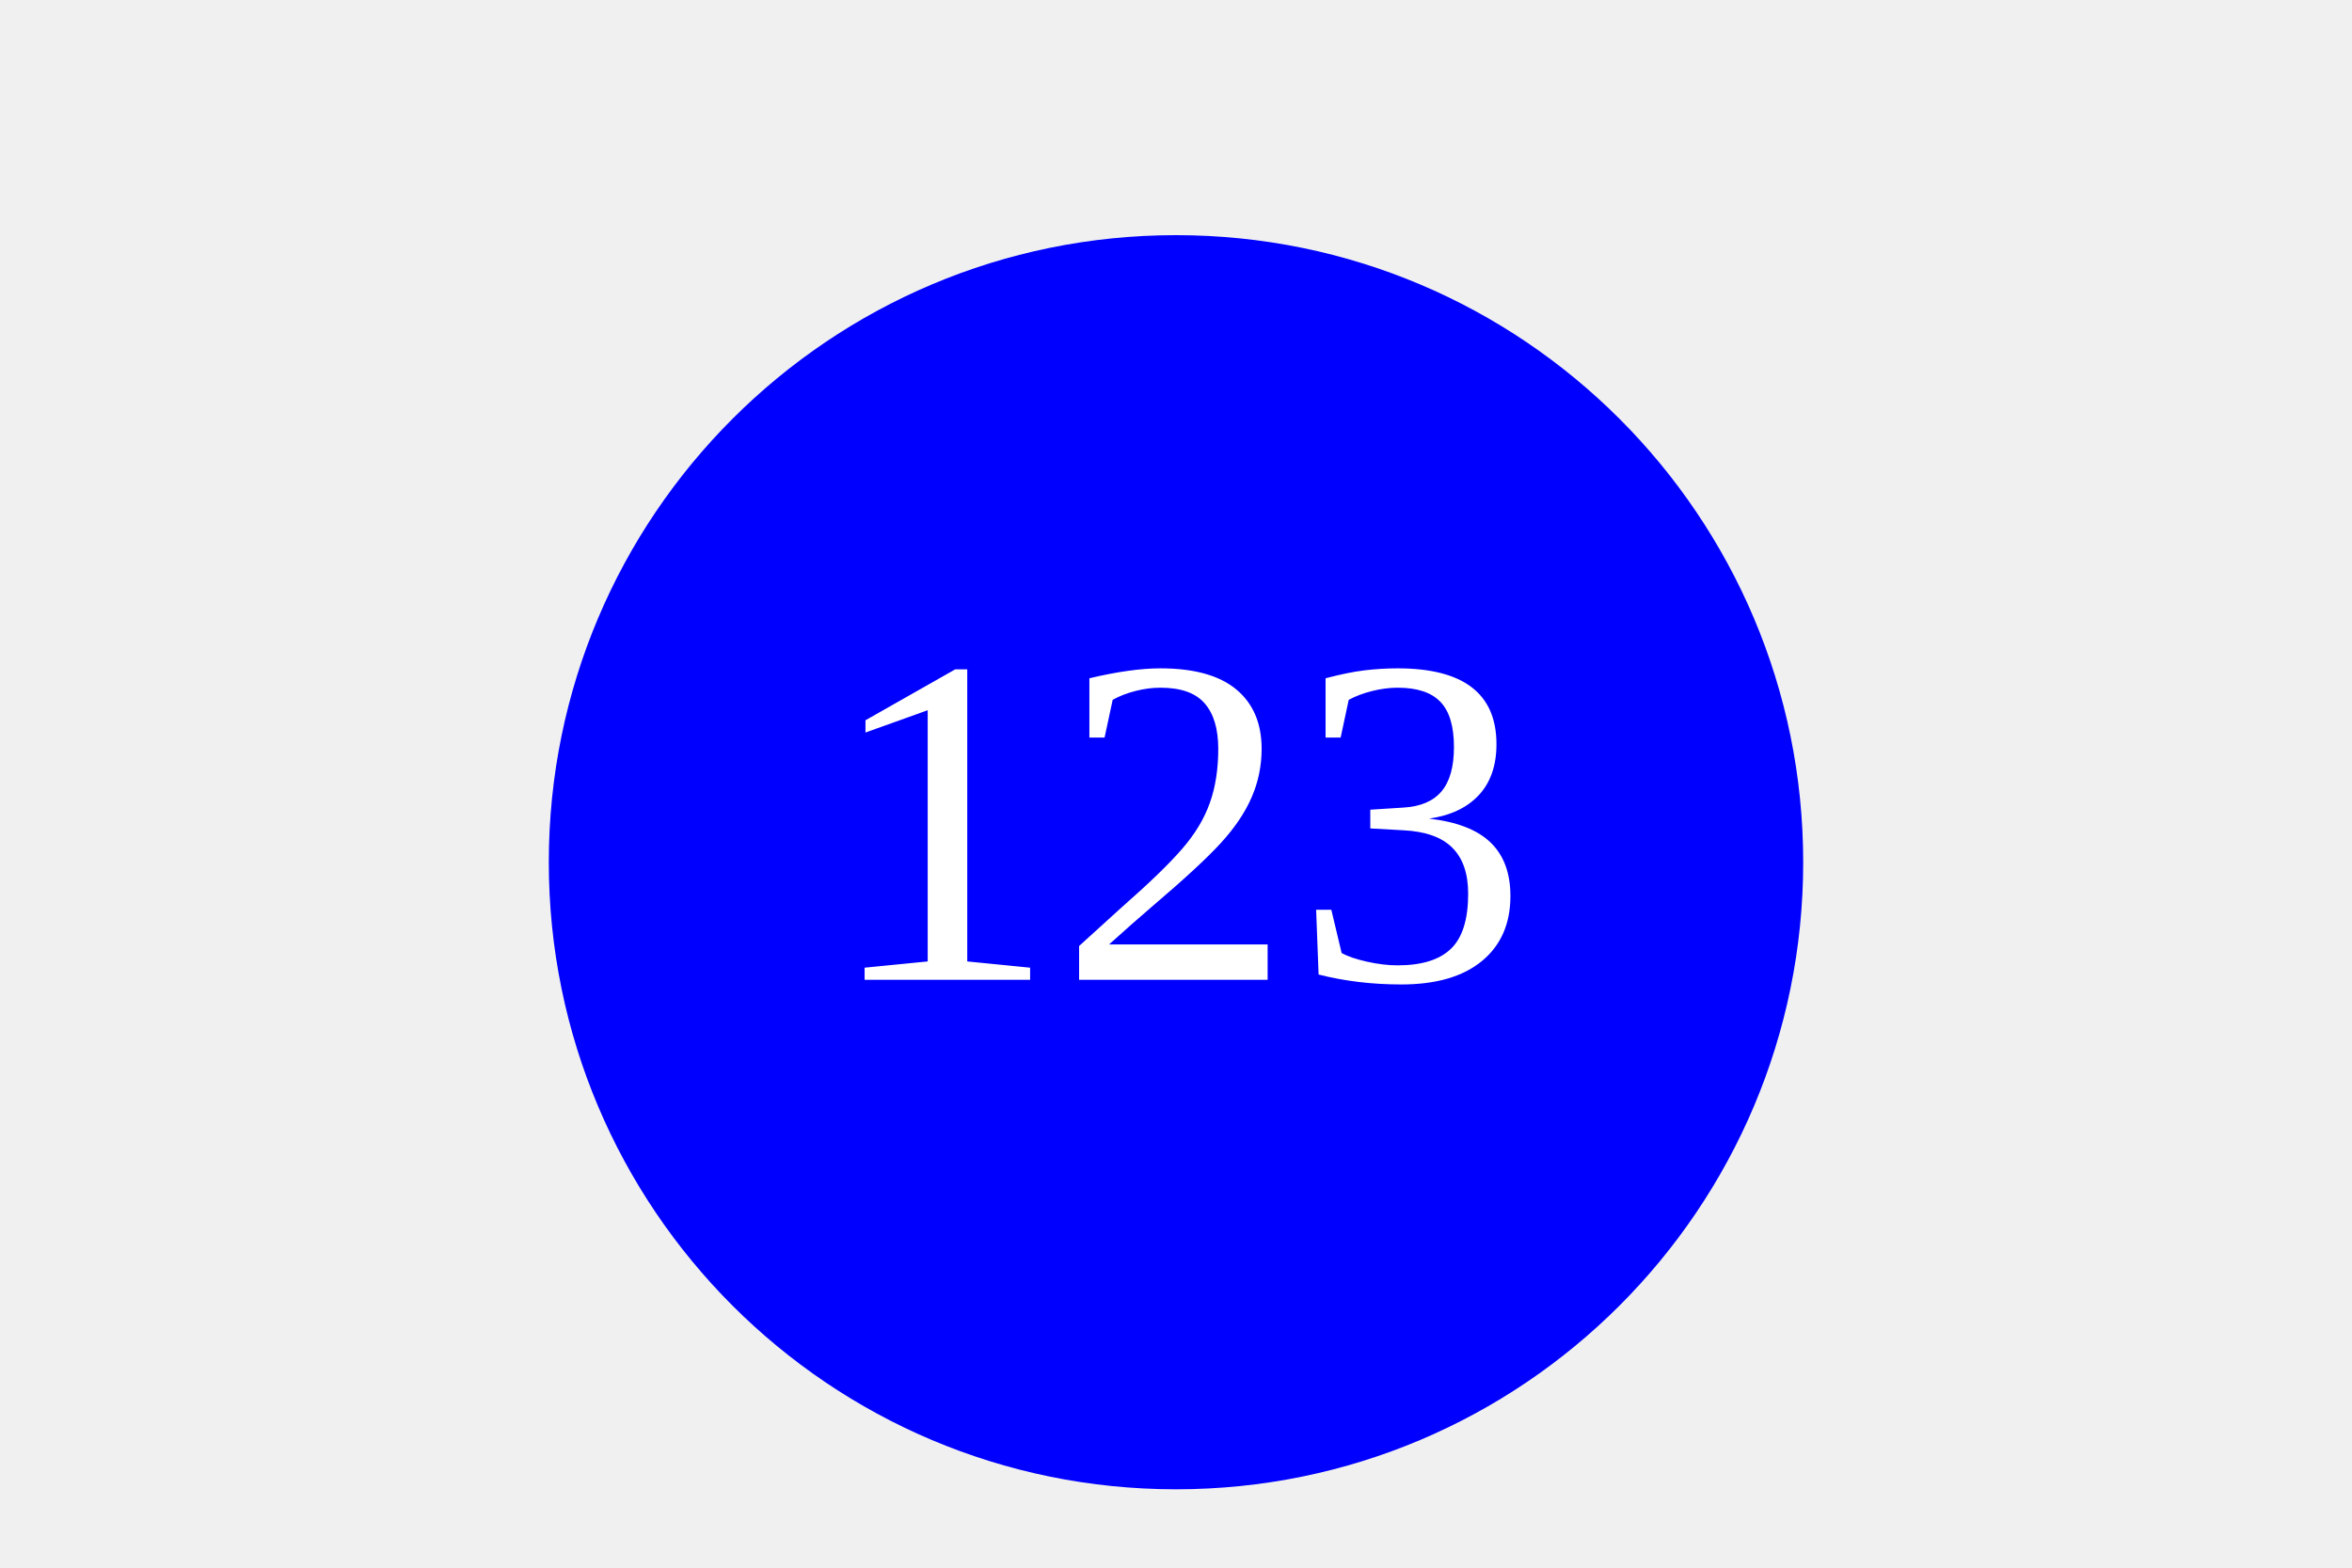
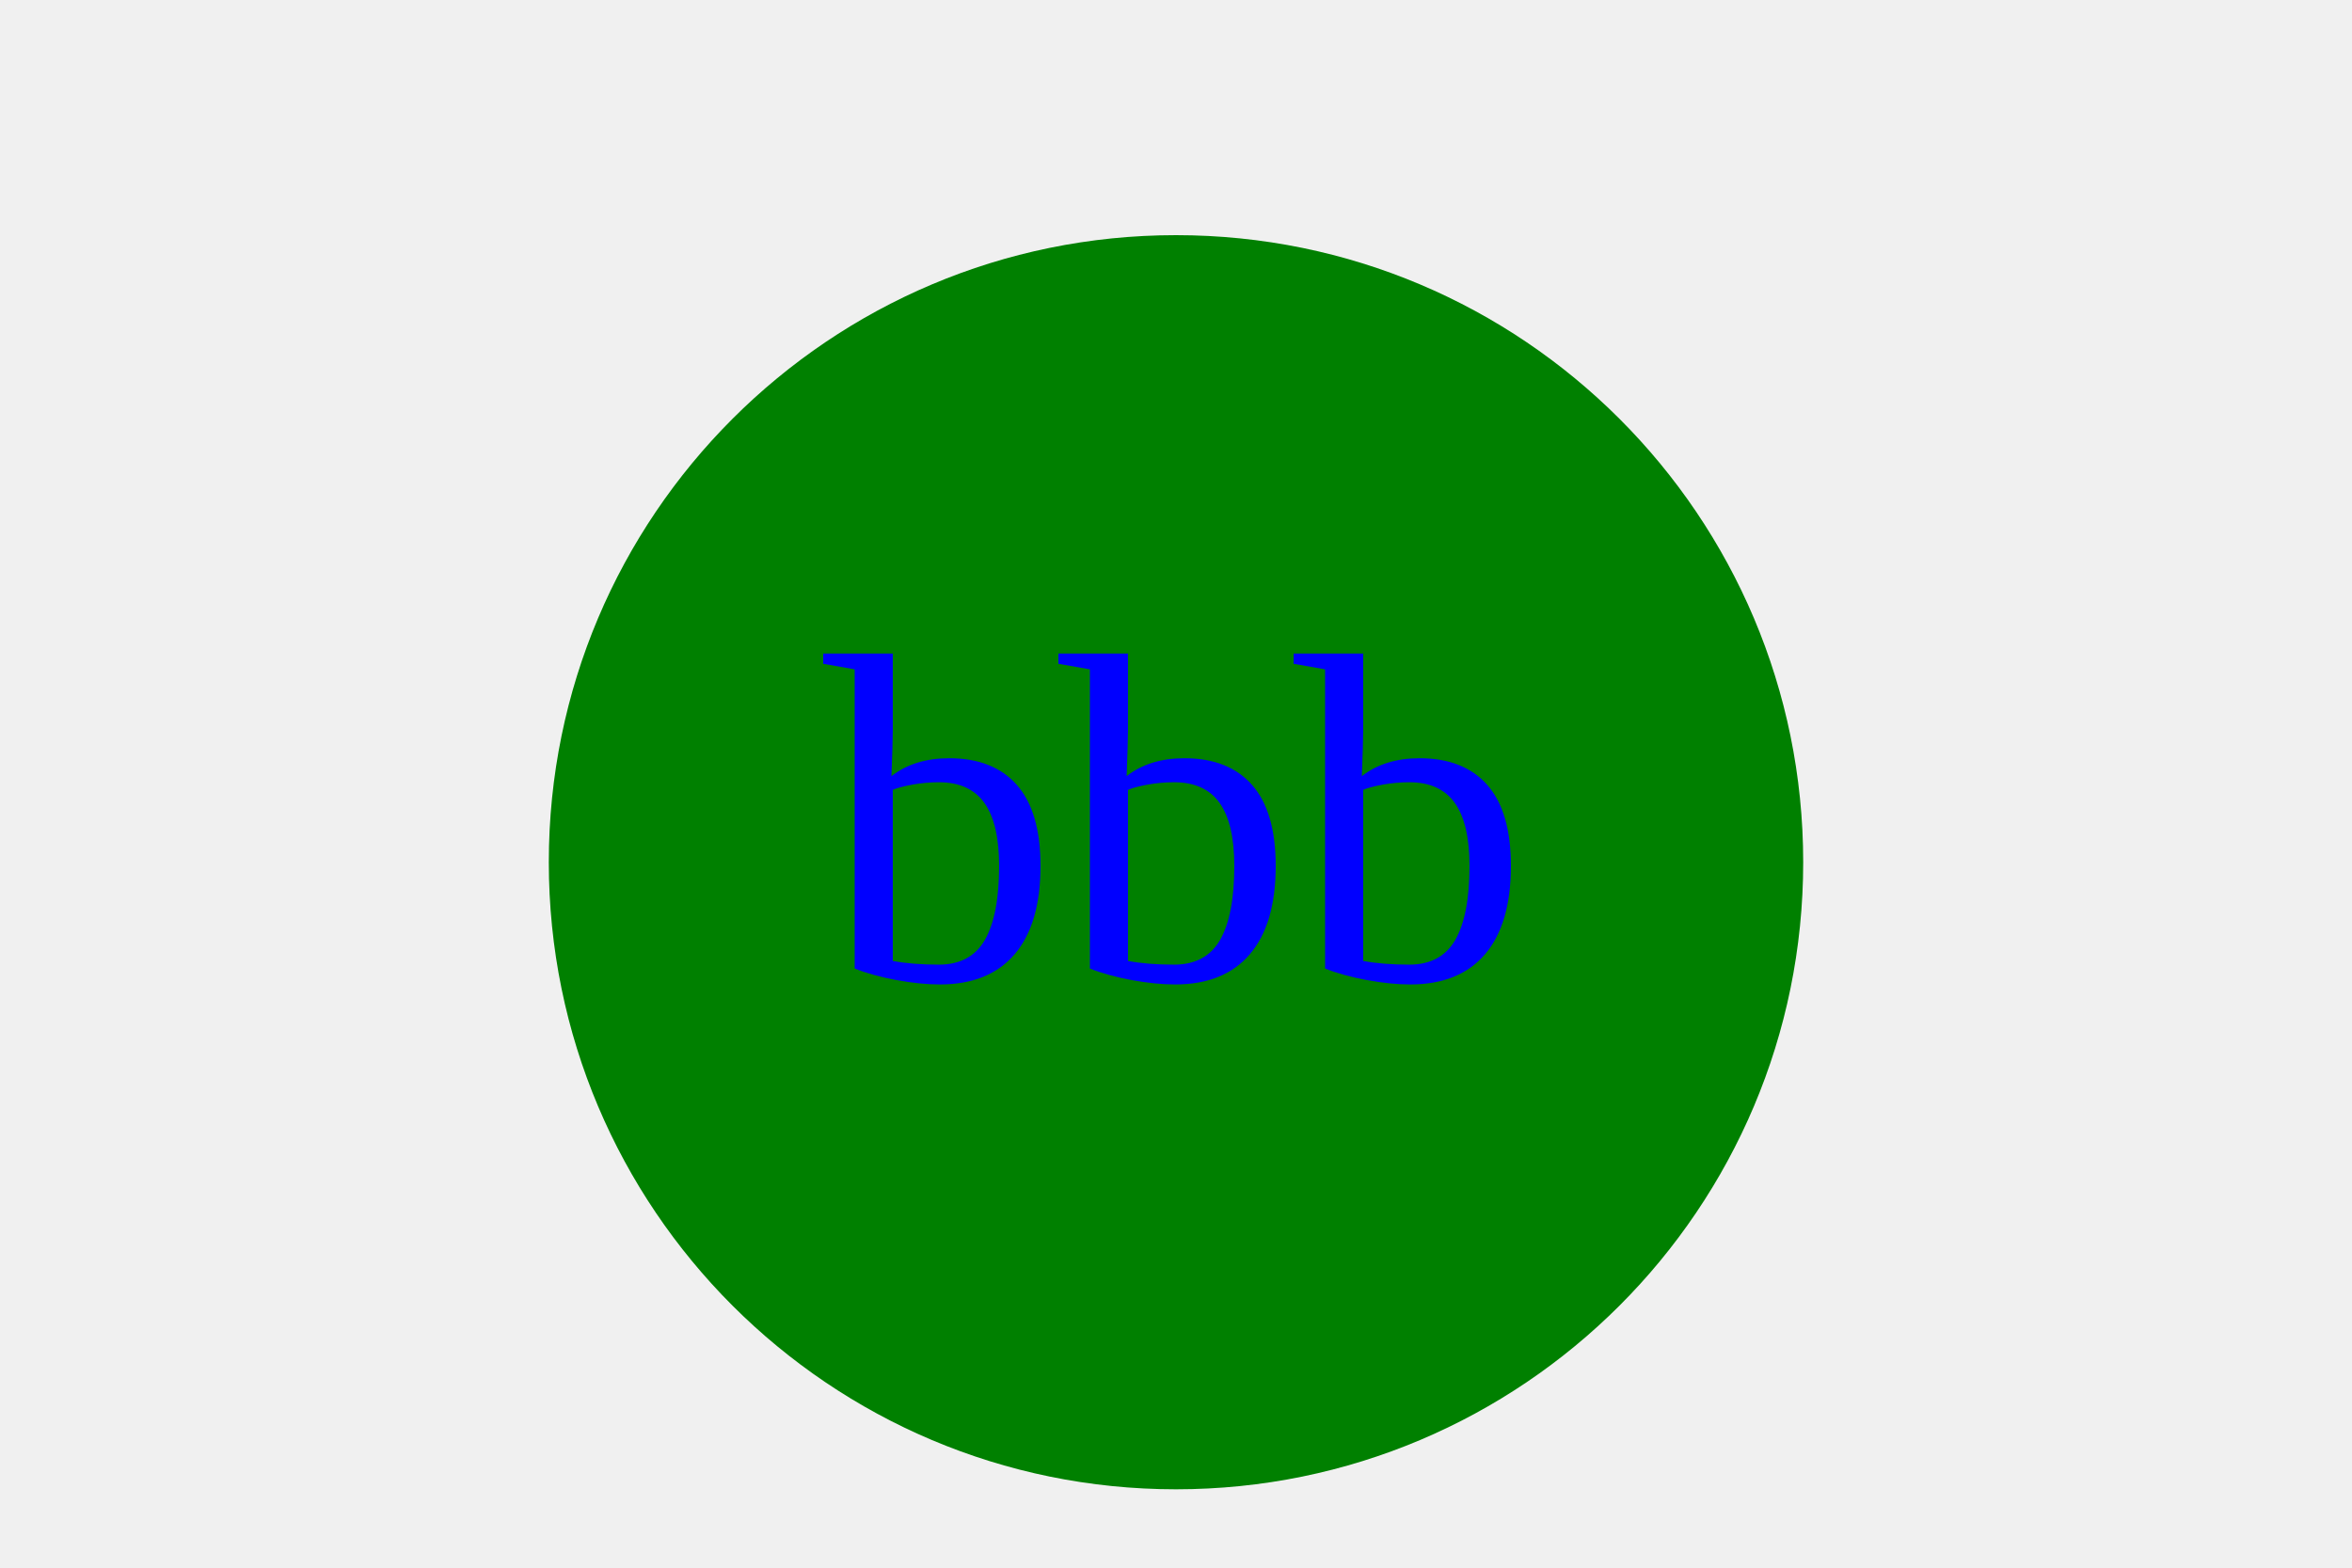
<svg xmlns="http://www.w3.org/2000/svg" version="1.1" width="300" height="200">
-   <circle cx="150" cy="110" r="80" fill="blue" />
-   <text x="150" y="125" font-size="60" text-anchor="middle" fill="white">123</text>
+   <circle cx="150" cy="110" r="80" fill="green" />
+   <text x="150" y="125" font-size="60" text-anchor="middle" fill="blue">bbb</text>
</svg>
